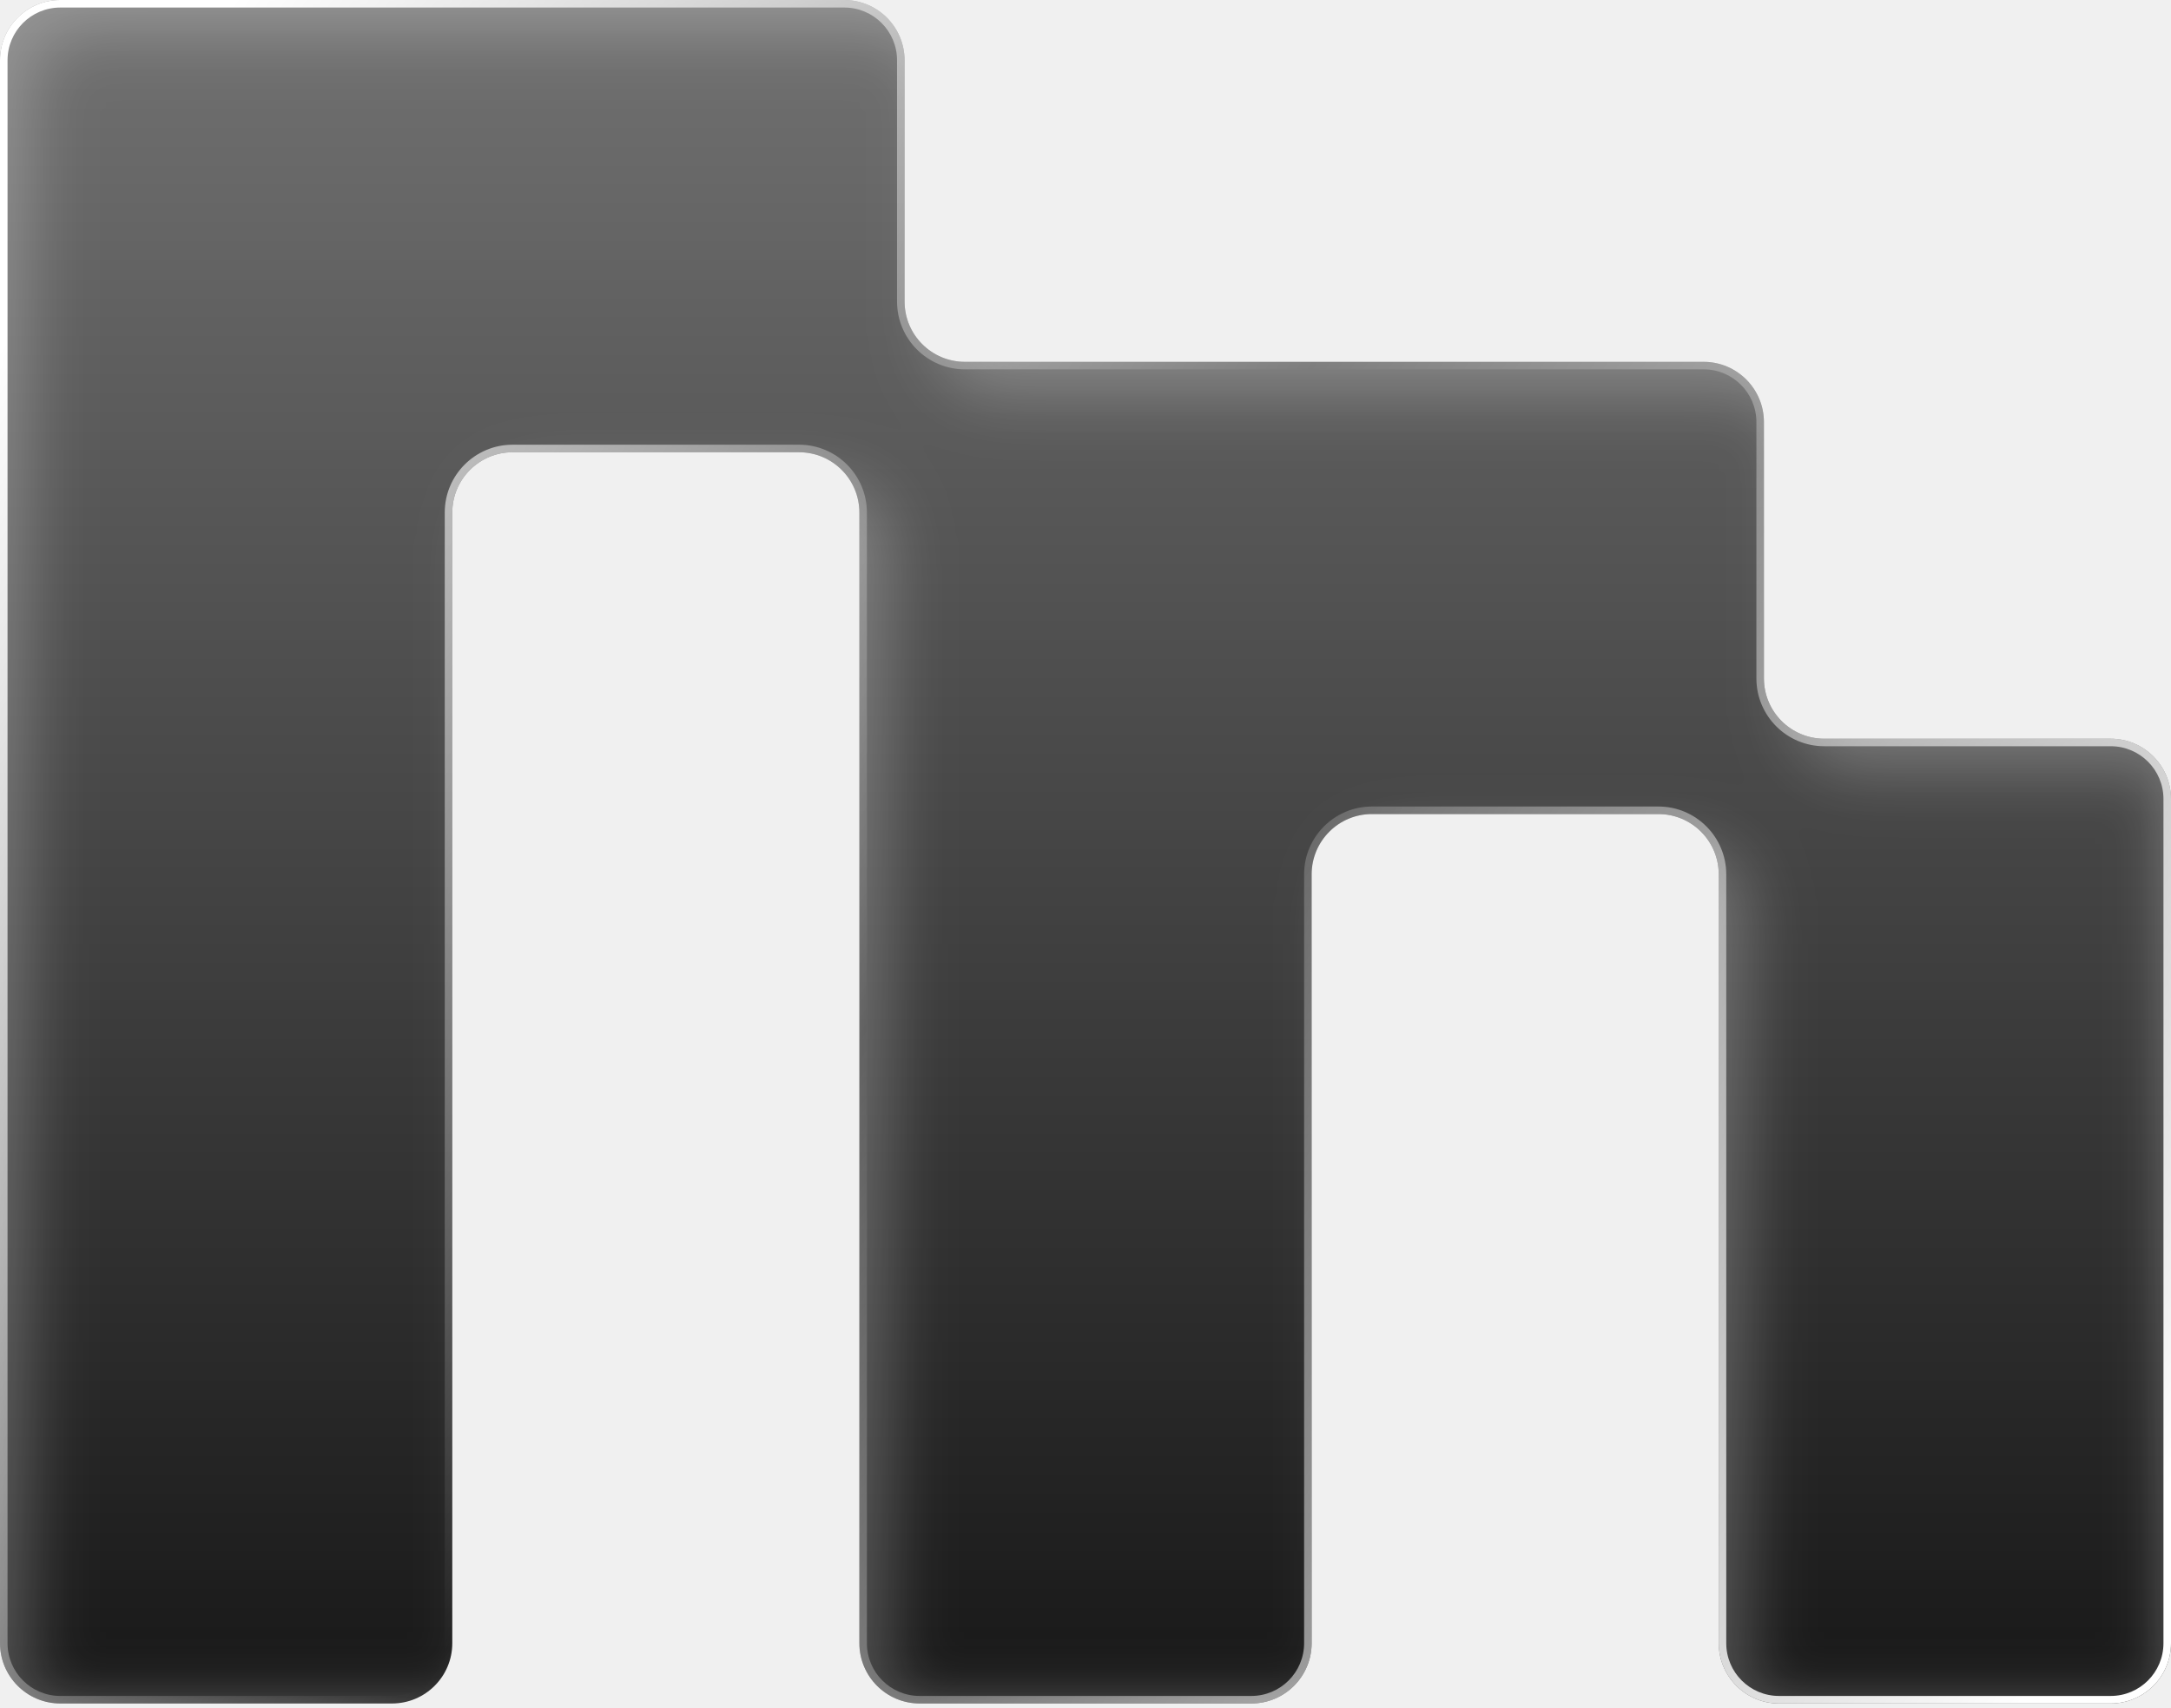
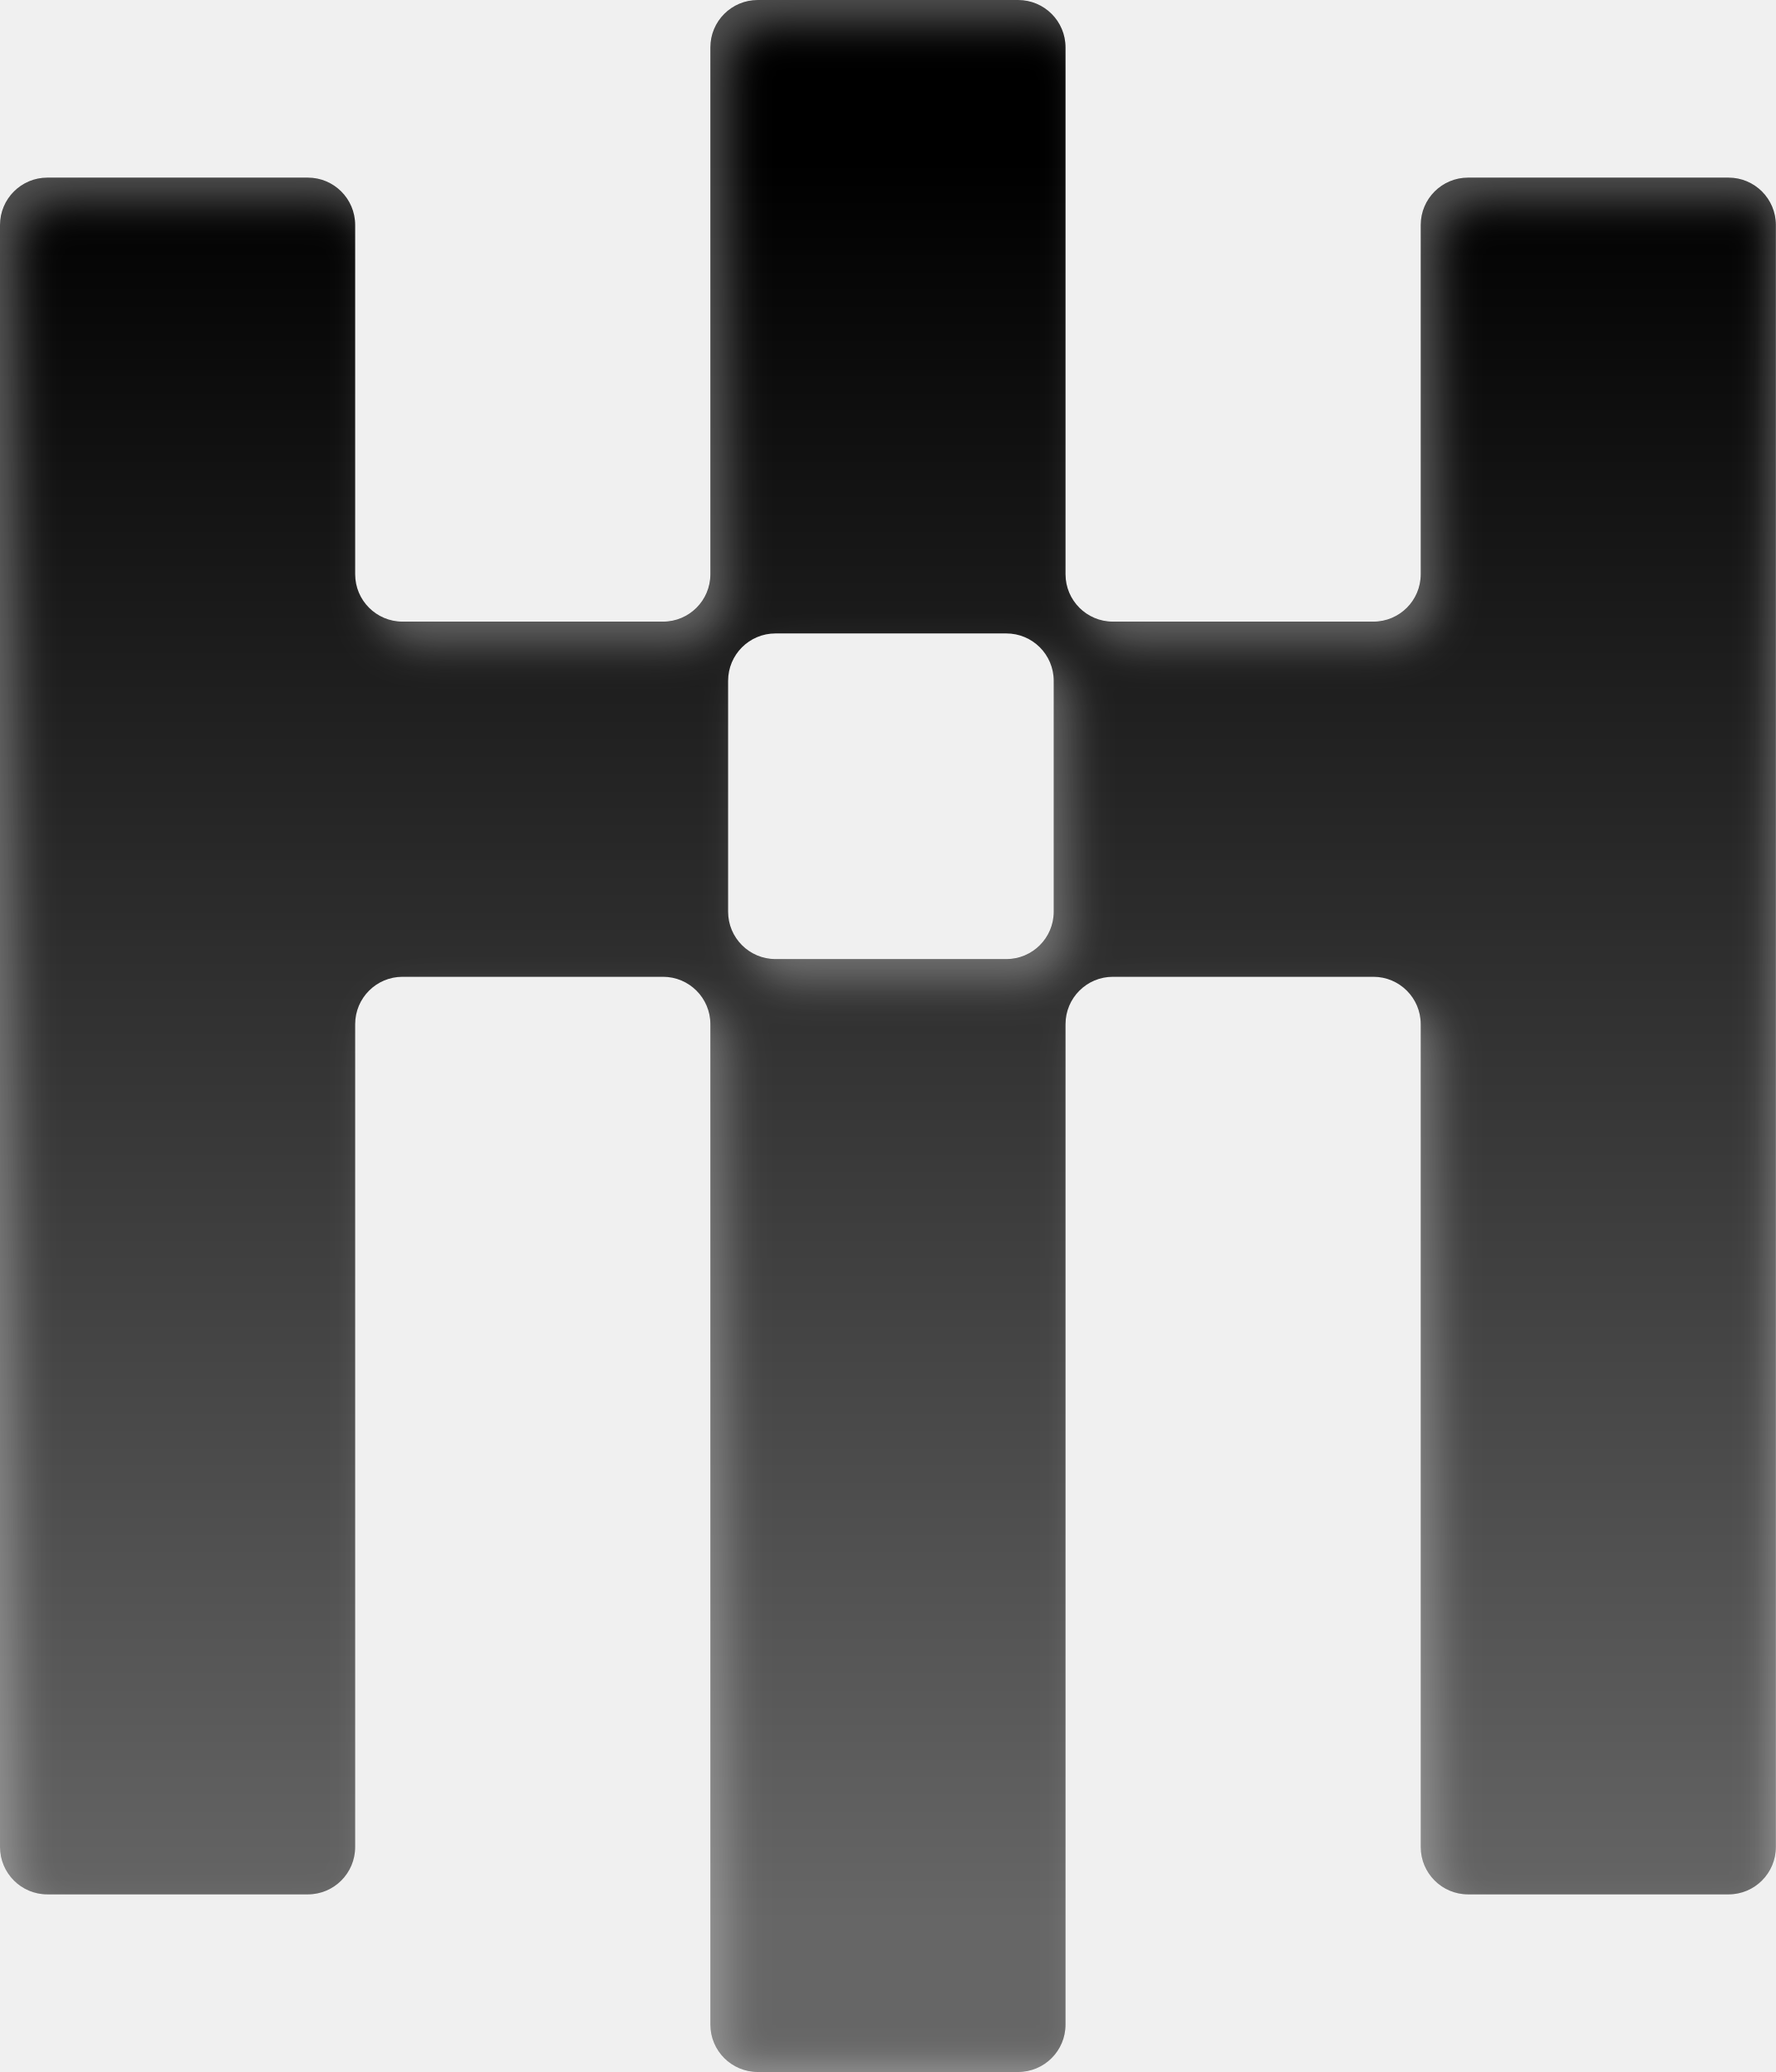
- <svg xmlns="http://www.w3.org/2000/svg" width="300" height="236" viewBox="0 0 300 236" fill="none">
-   <mask id="path-1-inside-1_1088_17742" fill="white">
-     <path d="M125 41.667C125 46.269 128.731 50 133.333 50H235.417C240.019 50 243.75 53.731 243.75 58.333V93.75C243.75 98.352 247.481 102.083 252.083 102.083H291.667C296.269 102.083 300 105.814 300 110.416V227.083C300 231.685 296.269 235.416 291.667 235.416H245.833C241.231 235.416 237.5 231.685 237.5 227.083V120.833C237.5 116.231 233.769 112.5 229.167 112.5H189.583C184.981 112.5 181.25 116.231 181.25 120.833V227.083C181.25 231.685 177.519 235.416 172.917 235.416H127.083C122.481 235.416 118.75 231.685 118.75 227.083V70.833C118.75 66.231 115.019 62.5 110.417 62.5H70.833C66.231 62.5 62.5 66.231 62.5 70.833V227.083C62.5 231.685 58.769 235.416 54.167 235.416H8.333C3.731 235.416 0 231.685 0 227.083V8.333C0 3.731 3.731 0 8.333 0H116.667C121.269 0 125 3.731 125 8.333V41.667Z" />
-   </mask>
-   <g filter="url(#filter0_i_1088_17742)">
-     <path d="M125 41.667C125 46.269 128.731 50 133.333 50H235.417C240.019 50 243.75 53.731 243.75 58.333V93.75C243.75 98.352 247.481 102.083 252.083 102.083H291.667C296.269 102.083 300 105.814 300 110.416V227.083C300 231.685 296.269 235.416 291.667 235.416H245.833C241.231 235.416 237.5 231.685 237.5 227.083V120.833C237.5 116.231 233.769 112.5 229.167 112.5H189.583C184.981 112.5 181.25 116.231 181.25 120.833V227.083C181.25 231.685 177.519 235.416 172.917 235.416H127.083C122.481 235.416 118.75 231.685 118.75 227.083V70.833C118.75 66.231 115.019 62.5 110.417 62.5H70.833C66.231 62.5 62.5 66.231 62.5 70.833V227.083C62.5 231.685 58.769 235.416 54.167 235.416H8.333C3.731 235.416 0 231.685 0 227.083V8.333C0 3.731 3.731 0 8.333 0H116.667C121.269 0 125 3.731 125 8.333V41.667Z" fill="url(#paint0_linear_1088_17742)" />
+ <svg xmlns="http://www.w3.org/2000/svg" width="300" height="350" viewBox="0 0 300 350" fill="none">
+   <g filter="url(#filter0_i_1063_18417)">
+     <path d="M180 97C180 101.418 183.582 105 188 105H232C236.418 105 240 101.418 240 97V38C240 33.582 243.582 30 248 30H292C296.418 30 300 33.582 300 38V312C300 316.418 296.418 320 292 320H248C243.582 320 240 316.418 240 312V173C240 168.582 236.418 165 232 165H188C183.582 165 180 168.582 180 173V342C180 346.418 176.418 350 172 350H128C123.582 350 120 346.418 120 342V173C120 168.582 116.418 165 112 165H68C63.582 165 60 168.582 60 173V312C60 316.418 56.418 320 52 320H8C3.582 320 0 316.418 0 312V38C0 33.582 3.582 30 8 30H52C56.418 30 60 33.582 60 38V97C60 101.418 63.582 105 68 105H112C116.418 105 120 101.418 120 97V8C120 3.582 123.582 0 128 0H172C176.418 0 180 3.582 180 8V97ZM123 154C123 158.418 126.582 162 131 162H170C174.418 162 178 158.418 178 154V115C178 110.582 174.418 107 170 107H131C126.582 107 123 110.582 123 115V154Z" fill="url(#paint0_linear_1063_18417)" />
  </g>
-   <path d="M133.333 50V51.042H235.417V50V48.958H133.333V50ZM243.75 58.333H242.708V93.75H243.75H244.792V58.333H243.75ZM252.083 102.083V103.125H291.667V102.083V101.041H252.083V102.083ZM300 110.416H298.958V227.083H300H301.042V110.416H300ZM291.667 235.416V234.374H245.833V235.416V236.458H291.667V235.416ZM237.5 227.083H238.542V120.833H237.5H236.458V227.083H237.5ZM229.167 112.5V111.458H189.583V112.5V113.542H229.167V112.5ZM181.25 120.833H180.208V227.083H181.25H182.292V120.833H181.25ZM172.917 235.416V234.374H127.083V235.416V236.458H172.917V235.416ZM118.75 227.083H119.792V70.833H118.75H117.708V227.083H118.75ZM110.417 62.5V61.458H70.833V62.5V63.542H110.417V62.5ZM62.5 70.833H61.458V227.083H62.5H63.542V70.833H62.5ZM54.167 235.416V234.374H8.333V235.416V236.458H54.167V235.416ZM0 227.083H1.042V8.333H0H-1.042V227.083H0ZM8.333 0V1.042H116.667V0V-1.042H8.333V0ZM125 8.333H123.958V41.667H125H126.042V8.333H125ZM116.667 0V1.042C120.694 1.042 123.958 4.306 123.958 8.333H125H126.042C126.042 3.156 121.844 -1.042 116.667 -1.042V0ZM0 8.333H1.042C1.042 4.306 4.306 1.042 8.333 1.042V0V-1.042C3.156 -1.042 -1.042 3.156 -1.042 8.333H0ZM8.333 235.416V234.374C4.306 234.374 1.042 231.11 1.042 227.083H0H-1.042C-1.042 232.26 3.156 236.458 8.333 236.458V235.416ZM62.5 227.083H61.458C61.458 231.11 58.194 234.374 54.167 234.374V235.416V236.458C59.344 236.458 63.542 232.26 63.542 227.083H62.5ZM70.833 62.5V61.458C65.656 61.458 61.458 65.656 61.458 70.833H62.5H63.542C63.542 66.806 66.806 63.542 70.833 63.542V62.5ZM118.75 70.833H119.792C119.792 65.656 115.594 61.458 110.417 61.458V62.5V63.542C114.444 63.542 117.708 66.806 117.708 70.833H118.75ZM127.083 235.416V234.374C123.056 234.374 119.792 231.11 119.792 227.083H118.75H117.708C117.708 232.26 121.906 236.458 127.083 236.458V235.416ZM181.25 227.083H180.208C180.208 231.11 176.944 234.374 172.917 234.374V235.416V236.458C178.094 236.458 182.292 232.26 182.292 227.083H181.25ZM189.583 112.5V111.458C184.406 111.458 180.208 115.656 180.208 120.833H181.25H182.292C182.292 116.806 185.556 113.542 189.583 113.542V112.5ZM237.5 120.833H238.542C238.542 115.656 234.344 111.458 229.167 111.458V112.5V113.542C233.194 113.542 236.458 116.806 236.458 120.833H237.5ZM245.833 235.416V234.374C241.806 234.374 238.542 231.11 238.542 227.083H237.5H236.458C236.458 232.26 240.656 236.458 245.833 236.458V235.416ZM300 227.083H298.958C298.958 231.11 295.694 234.374 291.667 234.374V235.416V236.458C296.844 236.458 301.042 232.26 301.042 227.083H300ZM291.667 102.083V103.125C295.694 103.125 298.958 106.389 298.958 110.416H300H301.042C301.042 105.239 296.844 101.041 291.667 101.041V102.083ZM243.75 93.75H242.708C242.708 98.927 246.906 103.125 252.083 103.125V102.083V101.041C248.056 101.041 244.792 97.777 244.792 93.75H243.75ZM235.417 50V51.042C239.444 51.042 242.708 54.306 242.708 58.333H243.75H244.792C244.792 53.156 240.594 48.958 235.417 48.958V50ZM133.333 50V48.958C129.306 48.958 126.042 45.694 126.042 41.667H125H123.958C123.958 46.844 128.156 51.042 133.333 51.042V50Z" fill="url(#paint1_linear_1088_17742)" mask="url(#path-1-inside-1_1088_17742)" />
  <defs>
-     <filter id="filter0_i_1088_17742" x="0" y="0" width="304.167" height="239.581" filterUnits="userSpaceOnUse" color-interpolation-filters="sRGB">
+     <filter id="filter0_i_1063_18417" x="0" y="0" width="303" height="354" filterUnits="userSpaceOnUse" color-interpolation-filters="sRGB">
      <feFlood flood-opacity="0" result="BackgroundImageFix" />
      <feBlend mode="normal" in="SourceGraphic" in2="BackgroundImageFix" result="shape" />
      <feColorMatrix in="SourceAlpha" type="matrix" values="0 0 0 0 0 0 0 0 0 0 0 0 0 0 0 0 0 0 127 0" result="hardAlpha" />
-       <feOffset dx="4.167" dy="4.167" />
-       <feGaussianBlur stdDeviation="4.323" />
+       <feOffset dx="3" dy="4" />
+       <feGaussianBlur stdDeviation="3.35" />
      <feComposite in2="hardAlpha" operator="arithmetic" k2="-1" k3="1" />
-       <feColorMatrix type="matrix" values="0 0 0 0 1 0 0 0 0 1 0 0 0 0 1 0 0 0 0.25 0" />
-       <feBlend mode="normal" in2="shape" result="effect1_innerShadow_1088_17742" />
+       <feColorMatrix type="matrix" values="0 0 0 0 1 0 0 0 0 1 0 0 0 0 1 0 0 0 0.31 0" />
+       <feBlend mode="normal" in2="shape" result="effect1_innerShadow_1063_18417" />
    </filter>
-     <linearGradient id="paint0_linear_1088_17742" x1="150" y1="-75.5" x2="150" y2="297" gradientUnits="userSpaceOnUse">
-       <stop stop-color="#8E8E8E" />
-       <stop offset="1" />
-     </linearGradient>
-     <linearGradient id="paint1_linear_1088_17742" x1="-1.17803e-06" y1="47.396" x2="279.166" y2="235.417" gradientUnits="userSpaceOnUse">
-       <stop stop-color="white" />
-       <stop offset="0.452" stop-color="white" stop-opacity="0" />
-       <stop offset="1" stop-color="white" />
+     <linearGradient id="paint0_linear_1063_18417" x1="150" y1="27" x2="150" y2="325" gradientUnits="userSpaceOnUse">
+       <stop />
+       <stop offset="1" stop-color="#666666" />
    </linearGradient>
  </defs>
</svg>
